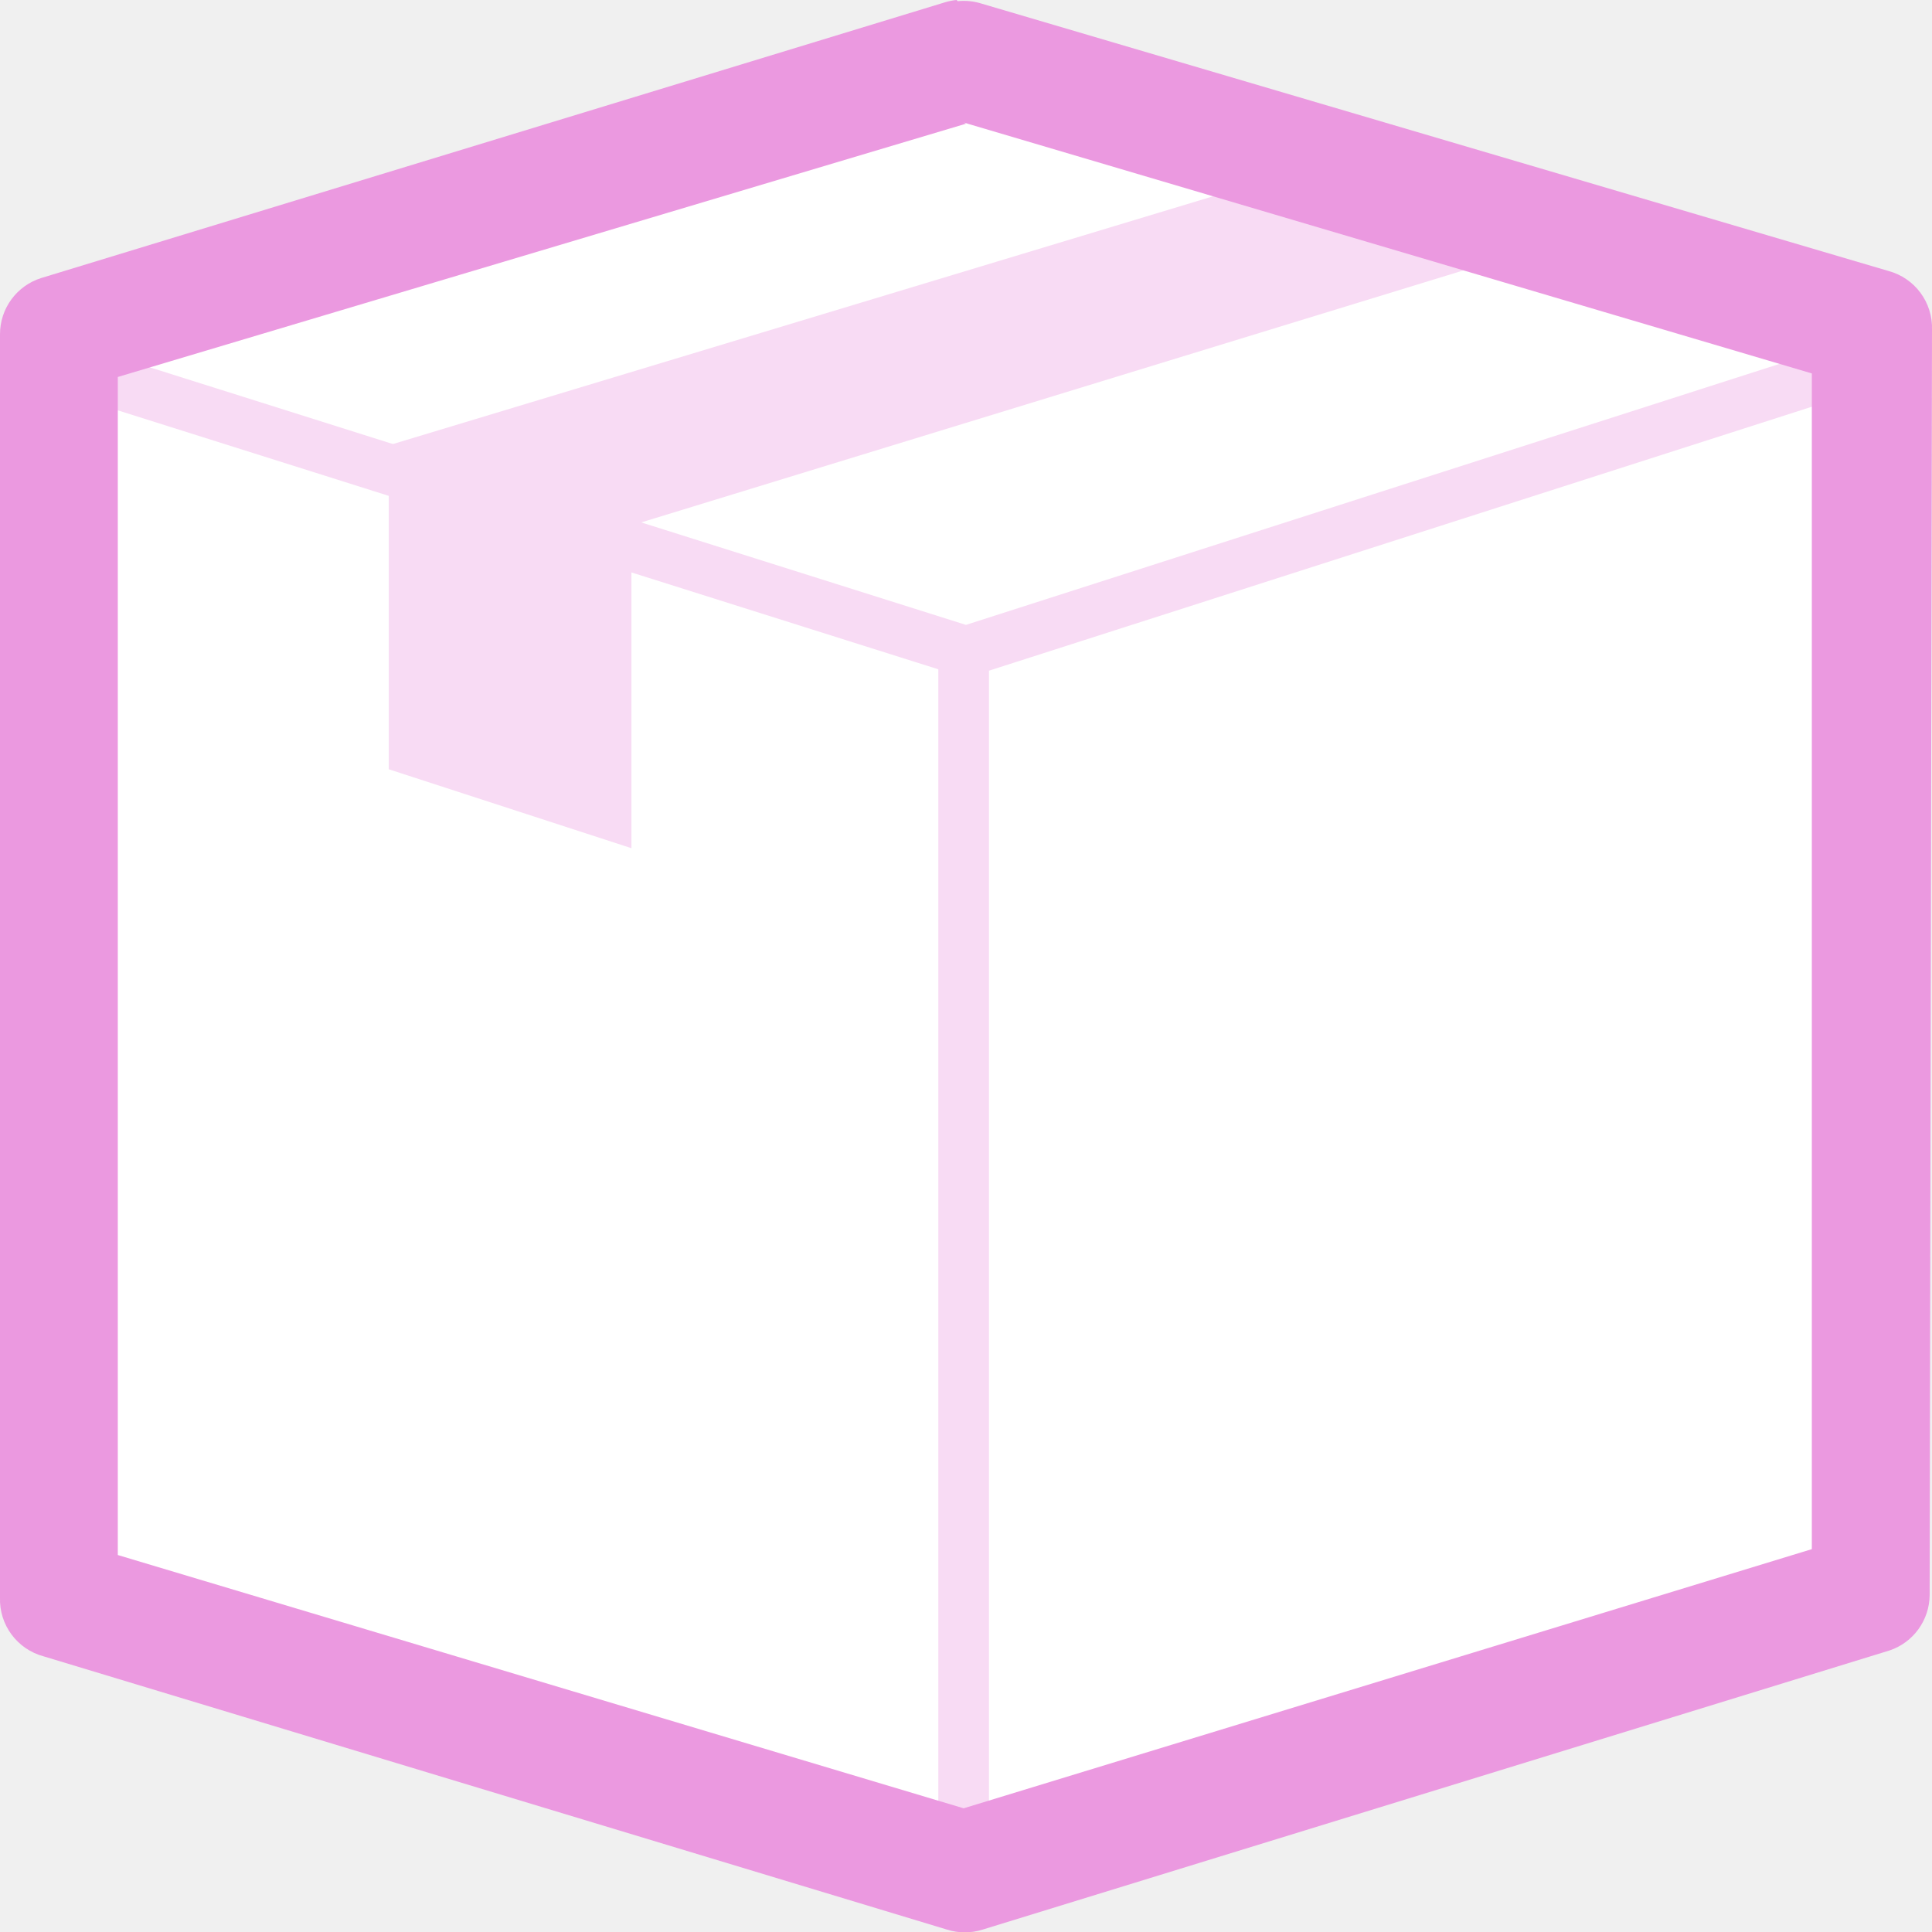
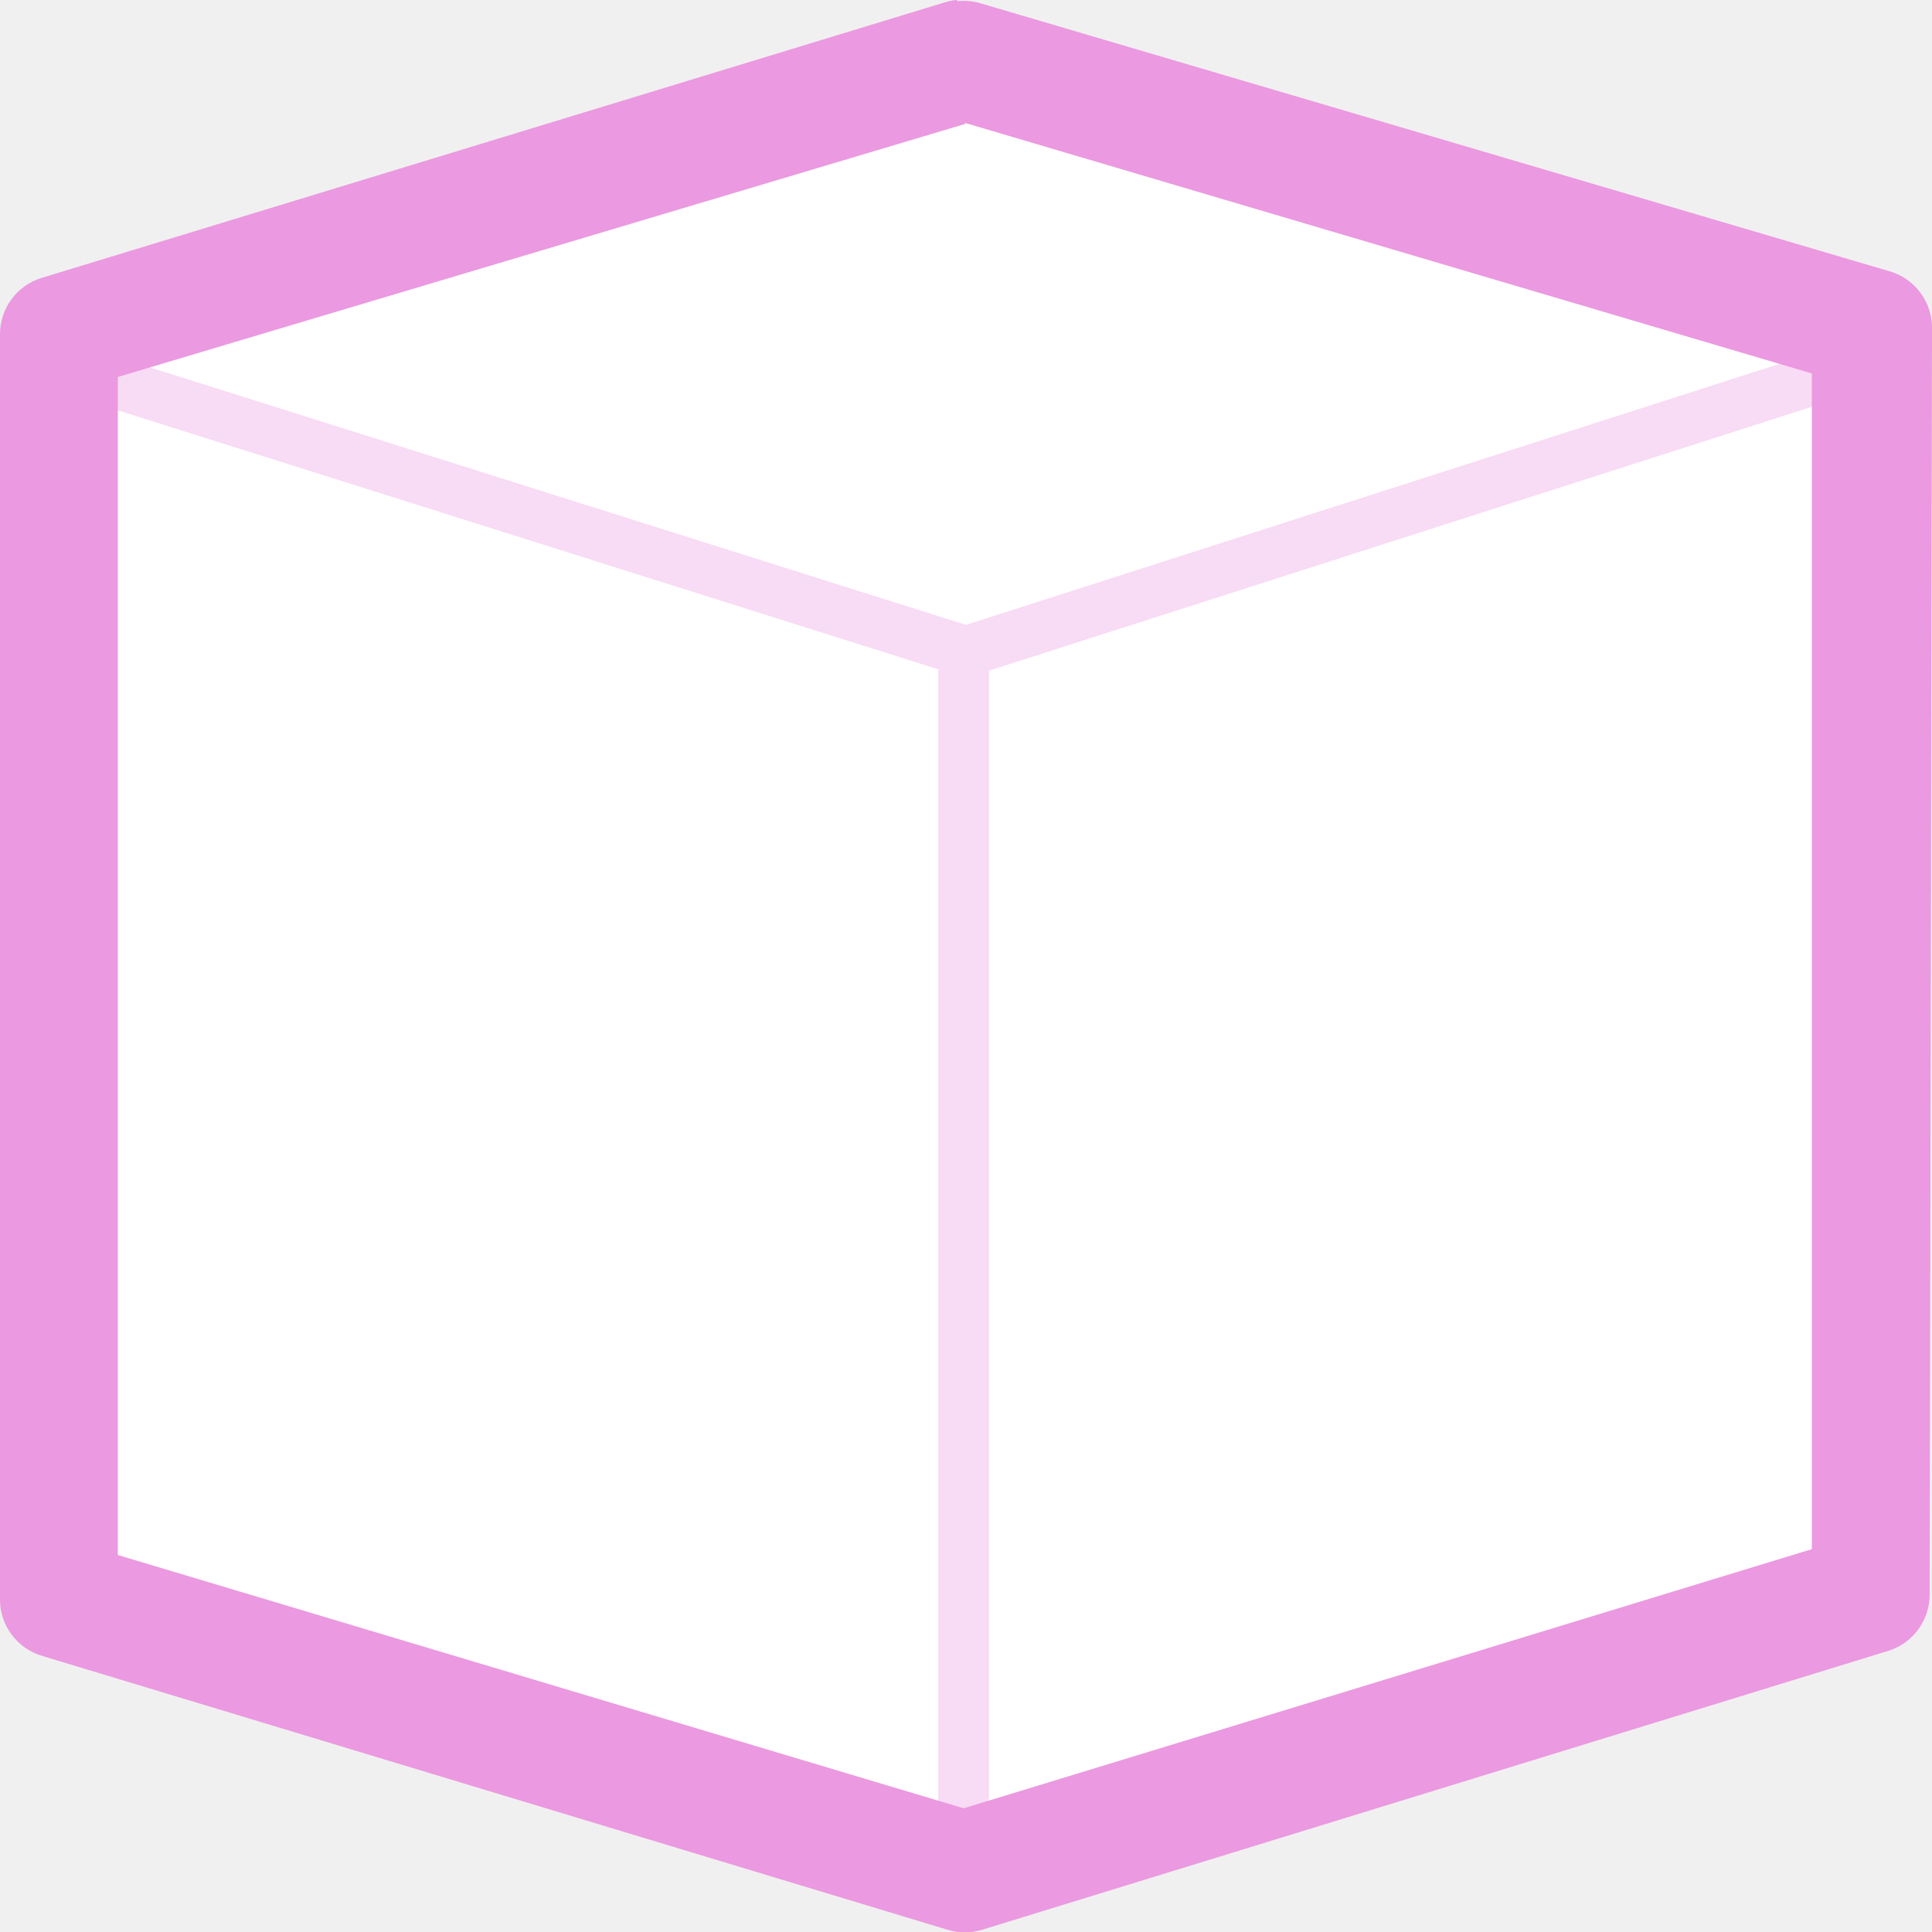
<svg xmlns="http://www.w3.org/2000/svg" width="164" height="164" viewBox="0 0 164 164">
  <path d="M81.8 5L5 28.4v107.4L81.8 159l77-23.8L159 28z" fill="#fff" />
  <path fill="none" stroke="#f8dbf4" stroke-width="4.3" stroke-linecap="round" stroke-linejoin="round" d="M5 31l77 24.3m0 0l77-24.7M81.8 55.2v102" />
-   <path d="M109.8 14.6L33 37.8v27.5L53.6 72V44.6l77-23.6-20.8-6.7z" fill="#f8dbf4" />
  <path fill="#eb99e0" color="#000" d="M81.2 0a5 5 0 0 0-1 .2L3.5 23.6A5 5 0 0 0 0 28.4v107.2a5 5 0 0 0 3.7 5l76.7 23.2a5 5 0 0 0 3 0l77-23.7a5 5 0 0 0 3.4-4.7L164 28a5 5 0 0 0-3.7-5L83.3.3a5 5 0 0 0-2-.2zm.6 10.4l72 21.3v99.8l-72 22L10 132V32l72-21.5z" />
</svg>
